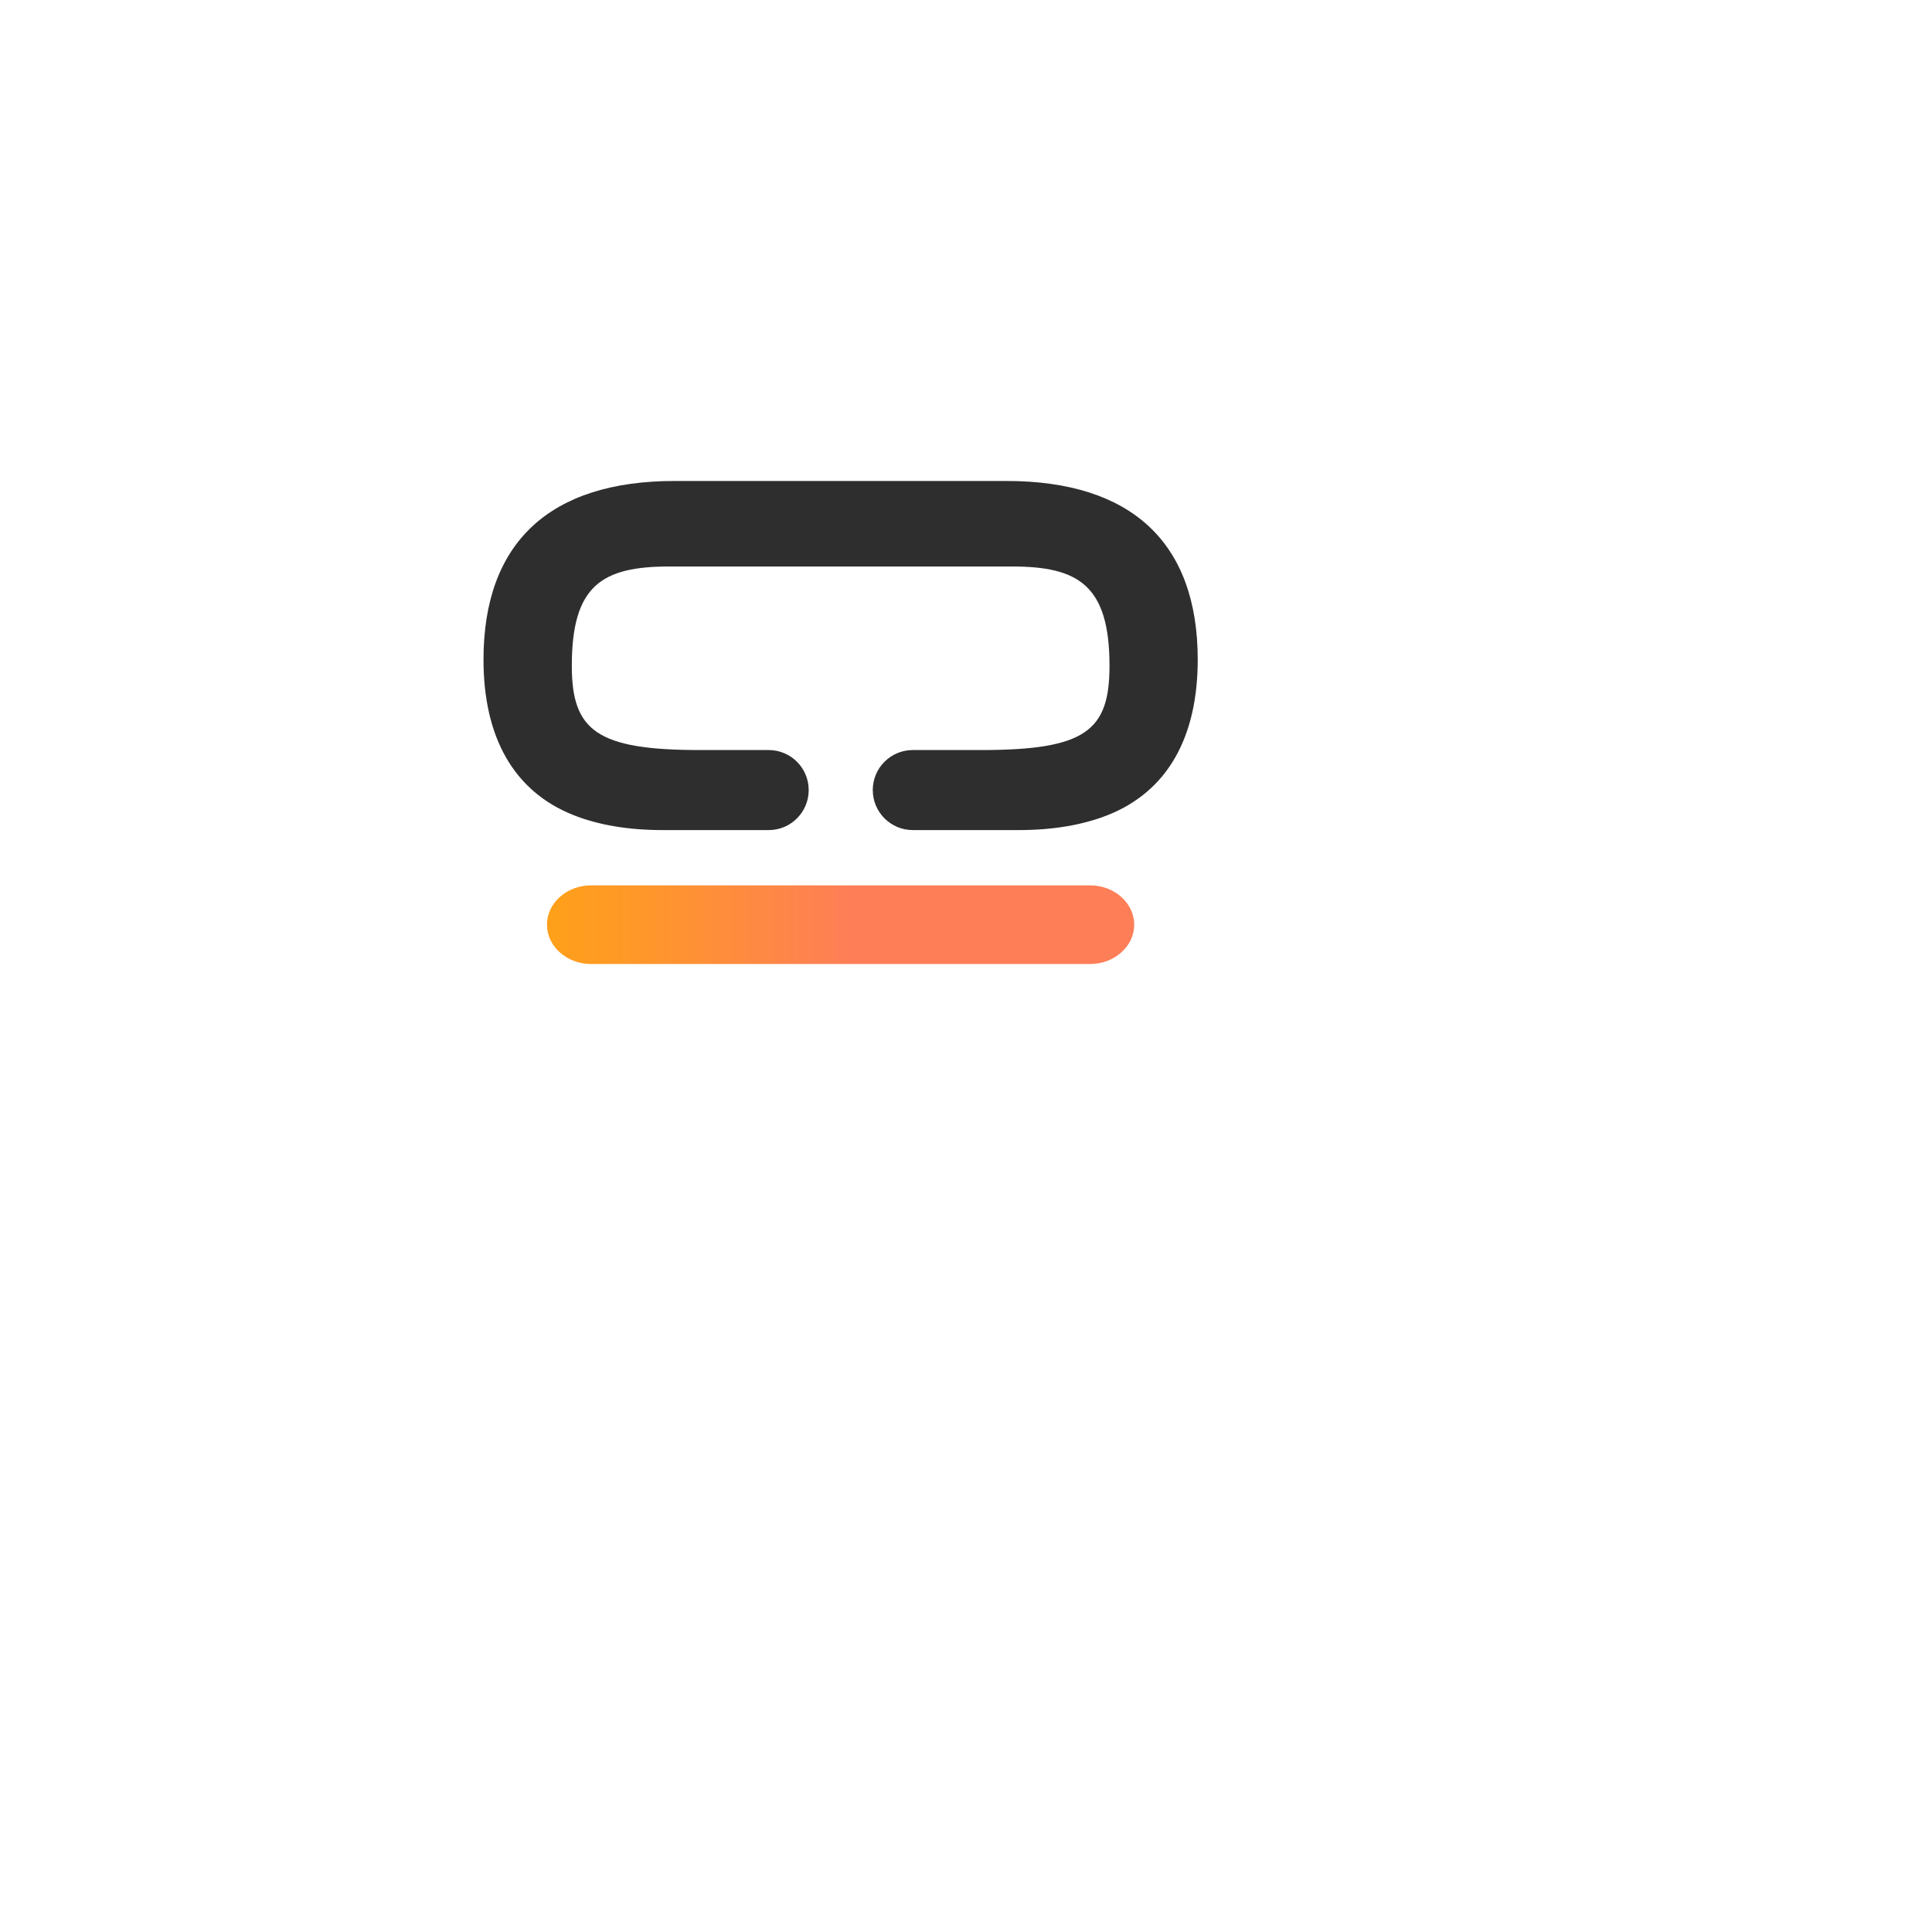
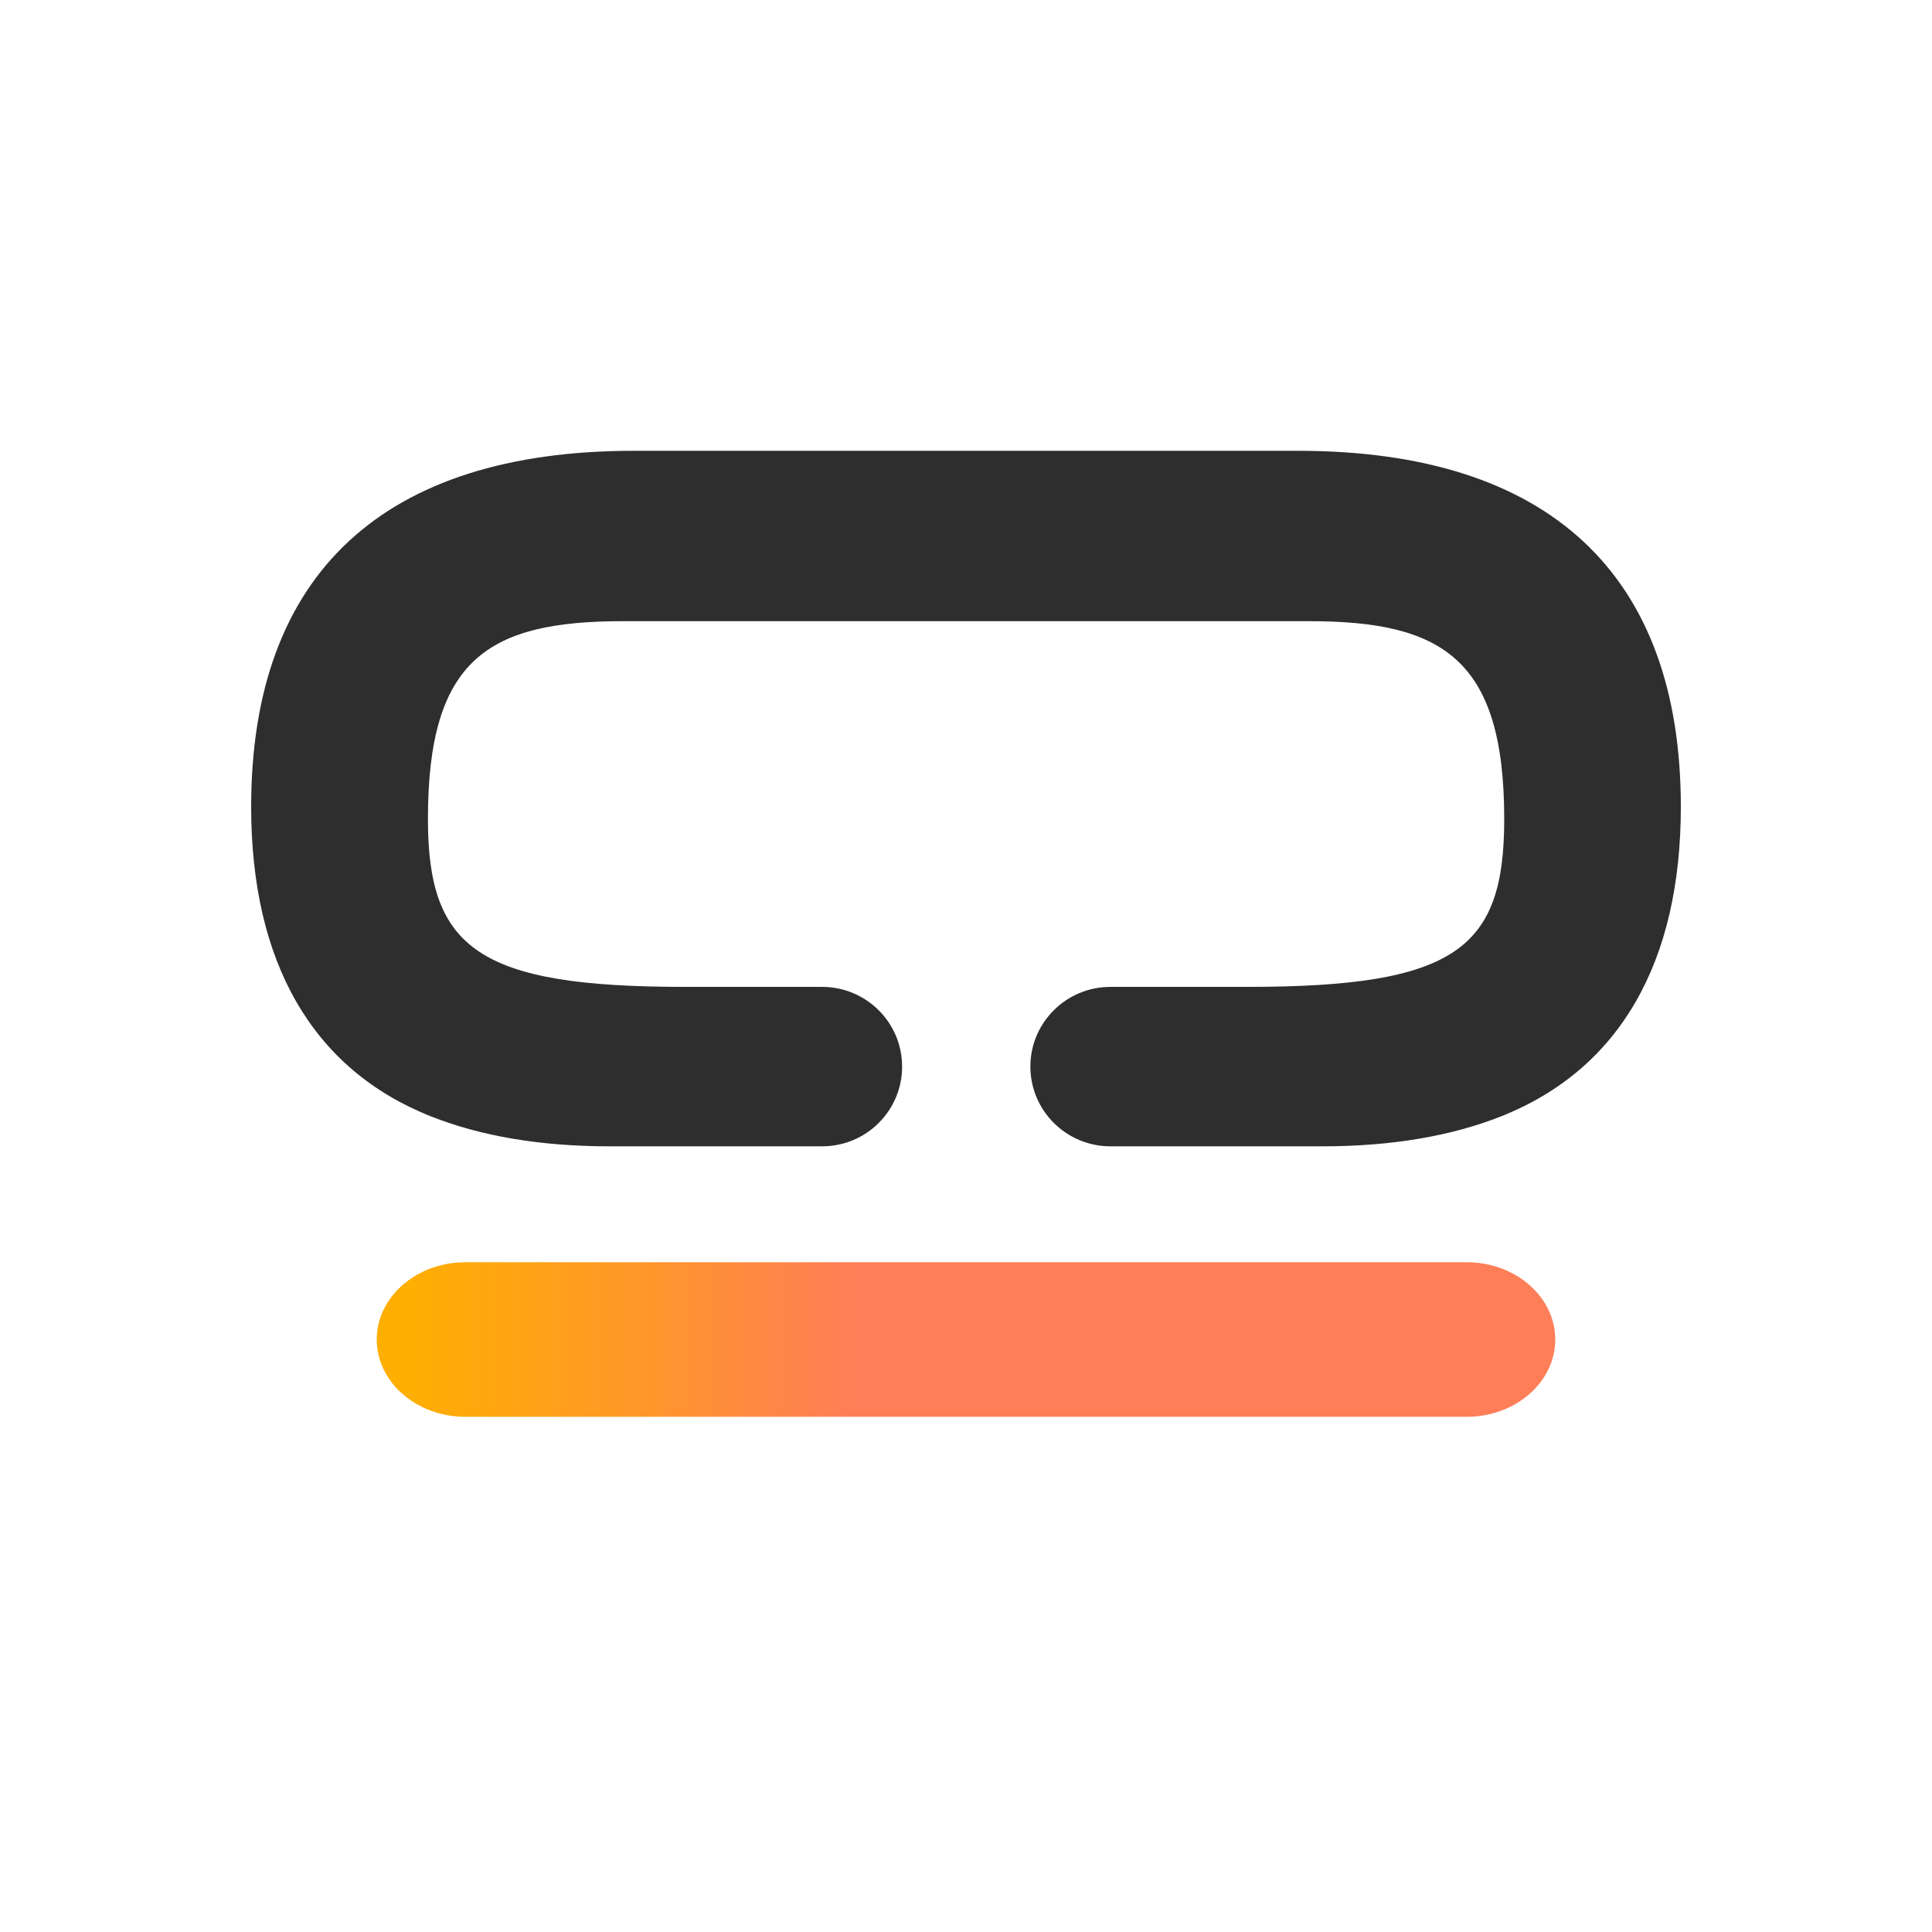
<svg xmlns="http://www.w3.org/2000/svg" viewBox="0 0 600 600" width="600" height="600">
  <defs>
    <linearGradient x1="0" y1="0" x2="1" y2="0" gradientUnits="userSpaceOnUse" gradientTransform="matrix(136.7757,0,0,-136.7757,127.4006,122.6228)" spreadMethod="pad" id="linearGradient380">
      <stop style="stop-opacity:1;stop-color:#ffae02" offset="0" id="stop372" />
      <stop style="stop-opacity:1;stop-color:#ff972a" offset="0.528" id="stop374" />
      <stop style="stop-opacity:1;stop-color:#fe7e57" offset="1" id="stop376" />
      <stop style="stop-opacity:1;stop-color:#fe7e57" offset="1" id="stop378" />
    </linearGradient>
  </defs>
-   <path d="M 183.572,274.957 C 176.016,274.957 169.867,280.436 169.867,287.169 C 169.867,293.904 176.016,299.381 183.572,299.381 H 338.531 C 346.087,299.381 352.235,293.904 352.235,287.169 C 352.235,280.436 346.087,274.957 338.531,274.957 Z" fill="url(#linearGradient380)" />
-   <path d="M 371.964,204.866 C 371.964,228.95 362.583,245.732 344.092,253.11 C 336.32,256.203 327.013,257.787 316.419,257.787 H 283.473 C 276.617,257.787 271.048,252.218 271.048,245.36 C 271.048,241.92 272.433,238.826 274.685,236.574 C 276.939,234.322 280.032,232.935 283.473,232.935 H 304.661 C 337.187,232.935 344.563,226.92 344.563,206.772 C 344.563,181.698 334.86,175.93 314.265,175.93 H 207.829 C 186.913,175.93 177.581,181.846 177.581,206.772 C 177.581,226.944 185.379,232.935 217.459,232.935 H 238.72 C 245.601,232.935 251.147,238.504 251.147,245.36 C 251.147,248.802 249.76,251.896 247.508,254.148 C 245.28,256.4 242.161,257.787 238.72,257.787 H 205.7 C 195.081,257.787 185.775,256.203 178.027,253.11 C 159.536,245.732 150.156,228.95 150.156,204.866 C 150.156,168.554 170.675,149.371 209.537,149.371 H 312.557 C 351.419,149.371 371.964,168.554 371.964,204.866" fill="#2e2e2e" />
+   <path d="M 144.506,392 C 129.341,392 117,402.767 117,416 117,429.236 129.341,440 144.506,440 H 455.497 C 470.661,440 483,429.236 483,416 483,402.767 470.661,392 455.497,392 Z" fill="url(#linearGradient380)" />
+   <path d="m 522,250.563 c 0,47.983 -18.779,81.42 -55.792,96.118 C 450.65,352.844 432.021,356 410.813,356 h -65.948 c -13.724,0 -24.872,-11.096 -24.872,-24.758 0,-6.854 2.773,-13.019 7.281,-17.506 4.511,-4.487 10.703,-7.249 17.591,-7.249 h 42.413 c 65.107,0 79.872,-11.983 79.872,-52.125 0,-49.957 -19.422,-61.449 -60.647,-61.449 H 193.447 c -41.868,0 -60.548,11.787 -60.548,61.449 0,40.189 15.608,52.125 79.824,52.125 h 42.559 c 13.775,0 24.875,11.096 24.875,24.755 0,6.856 -2.776,13.022 -7.284,17.509 C 268.413,353.237 262.17,356 255.281,356 H 189.184 C 167.928,356 149.299,352.844 133.79,346.681 96.776,331.983 78,298.547 78,250.563 78,178.218 119.073,140 196.865,140 H 403.084 C 480.874,140 522,178.218 522,250.563" fill="#2e2e2e" />
</svg>
